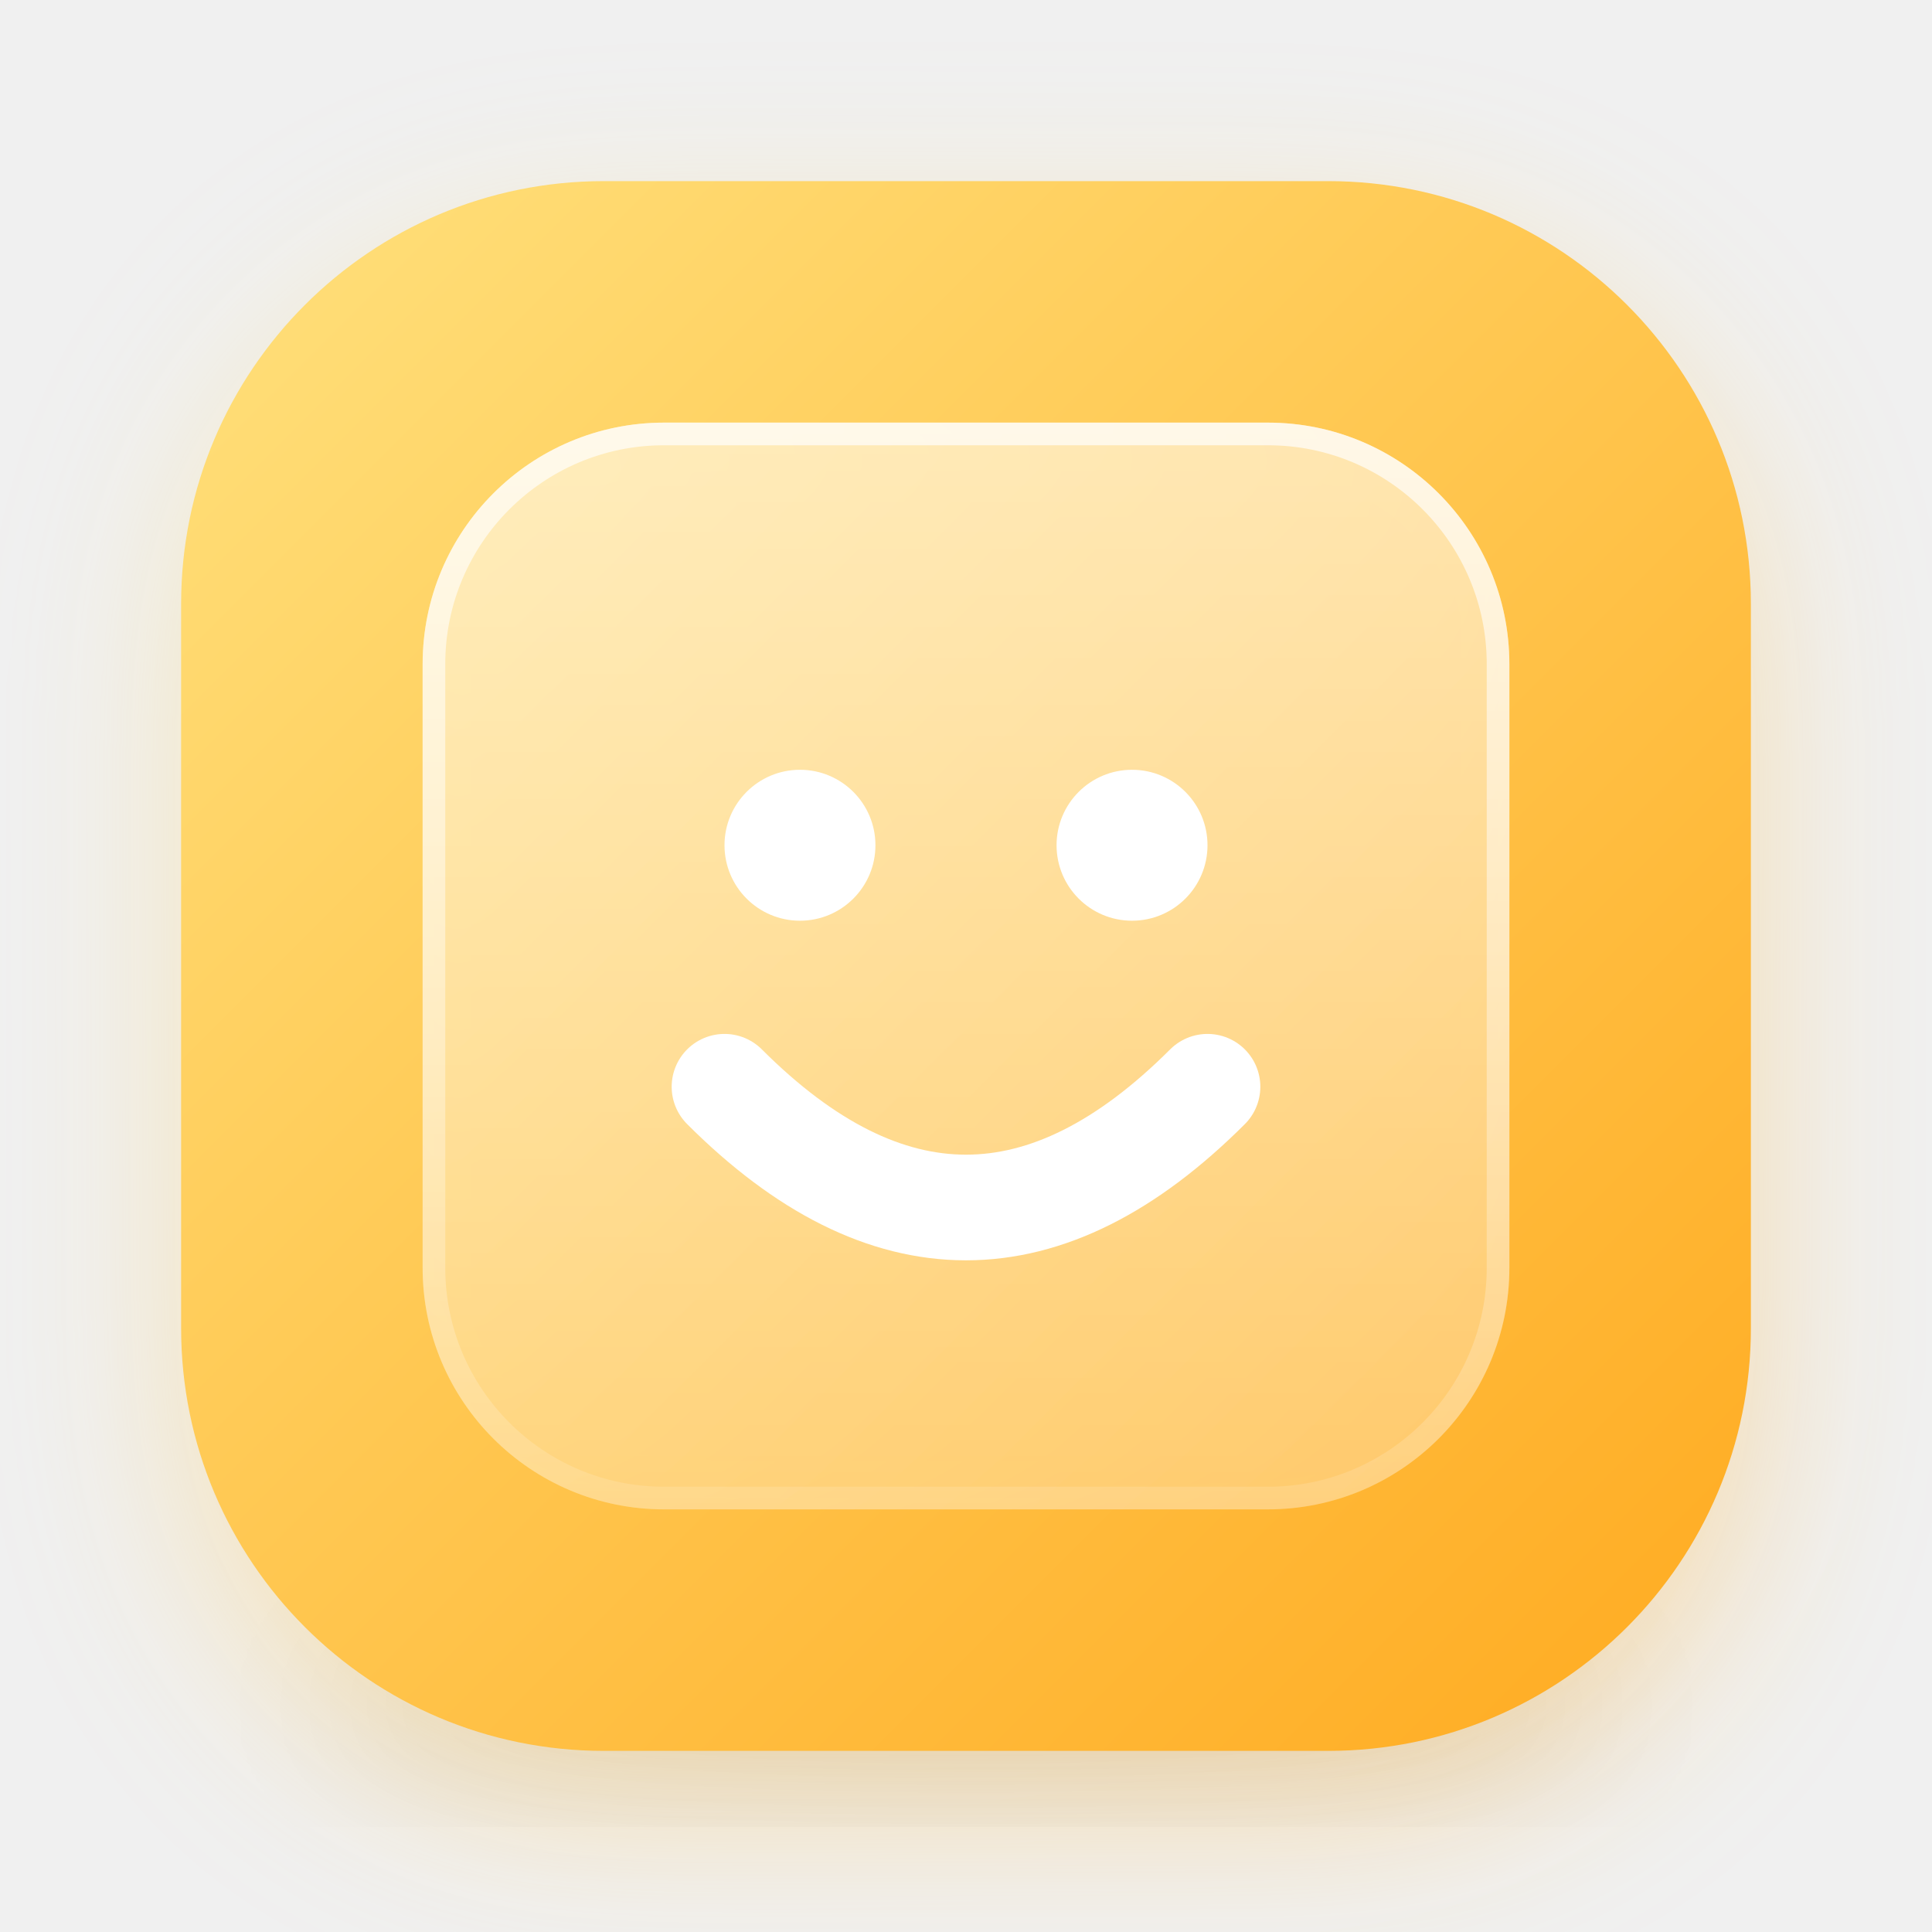
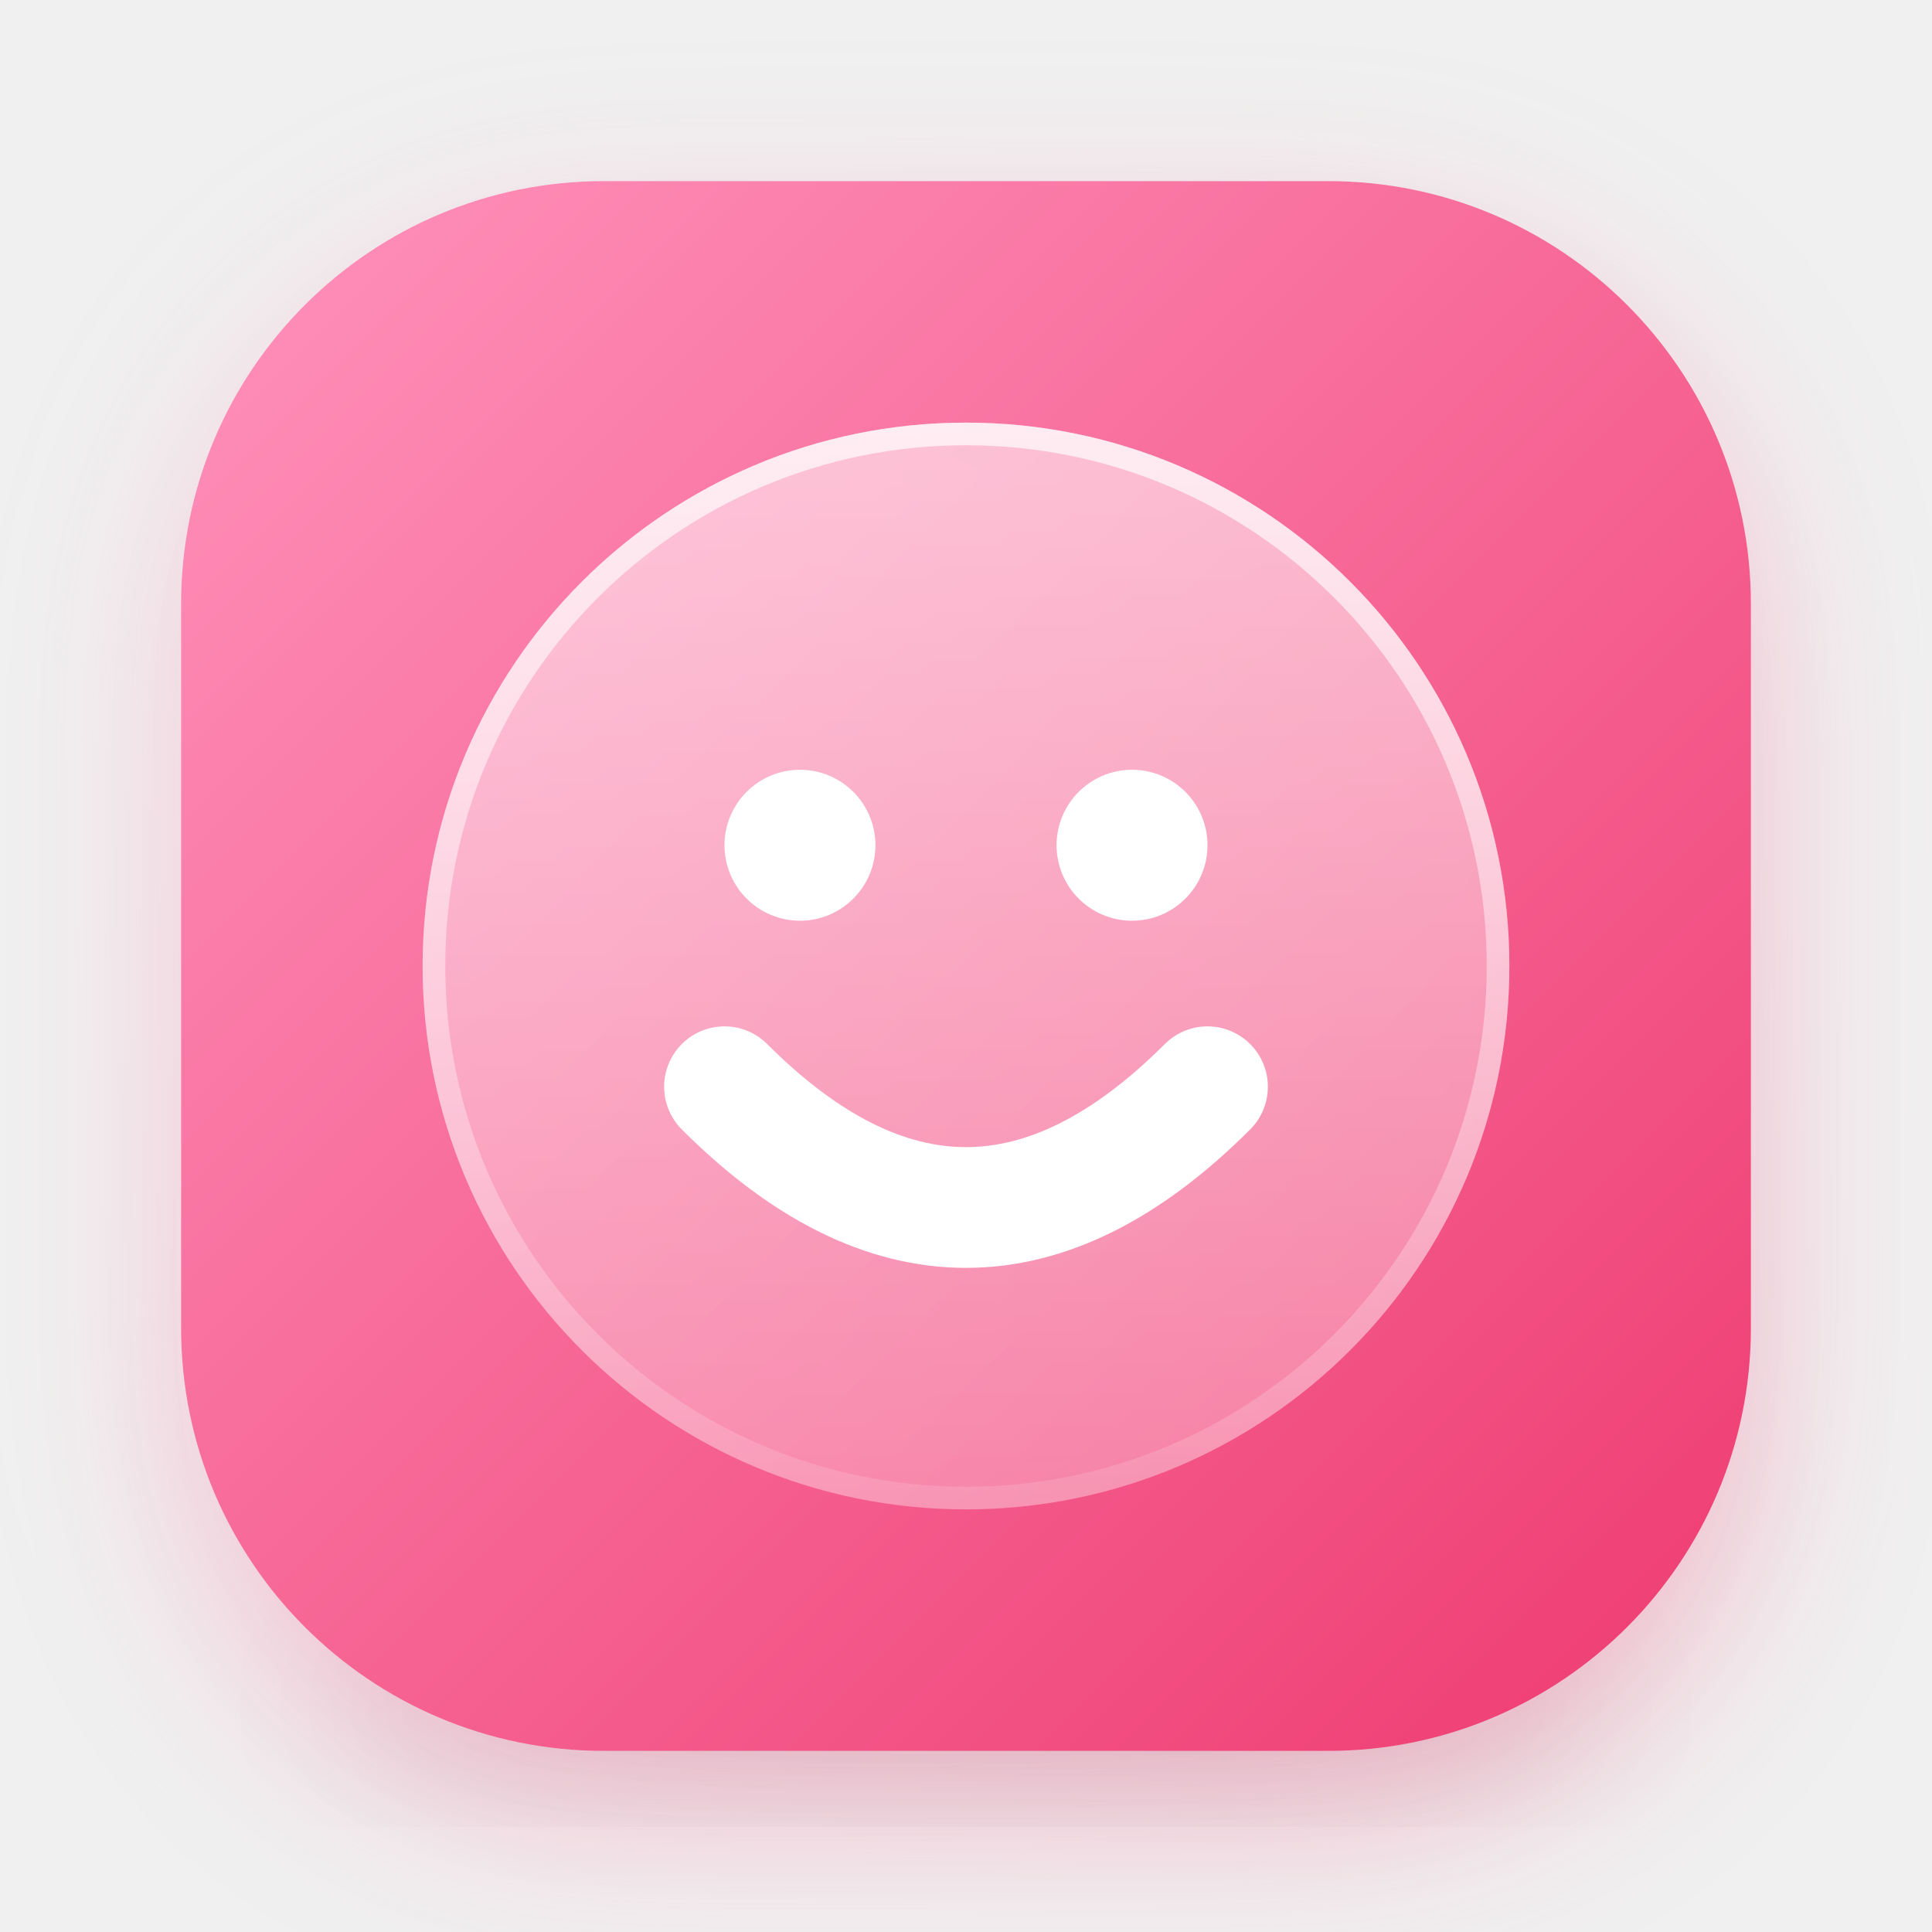
<svg xmlns="http://www.w3.org/2000/svg" xmlns:xlink="http://www.w3.org/1999/xlink" width="128" height="128" viewBox="0 0 128 128">
  <defs>
    <linearGradient id="tint" x1="0" y1="0" x2="1" y2="1">
-       <stop offset="0" stop-color="#FFE17D" />
-       <stop offset="1" stop-color="#FFAA1F" />
+       <stop offset="0" stop-color="#FF93BC" />
+       <stop offset="1" stop-color="#EE3A70" />
    </linearGradient>
    <linearGradient id="plate-fill" x1="0" y1="0" x2="0" y2="1">
      <stop offset="0" stop-color="#FFFFFF" stop-opacity=".55" />
      <stop offset="1" stop-color="#FFFFFF" stop-opacity=".28" />
    </linearGradient>
    <linearGradient id="rim-stroke" x1="0" y1="0" x2="0" y2="1">
      <stop offset="0" stop-color="#FFFFFF" stop-opacity=".70" />
      <stop offset="1" stop-color="#FFFFFF" stop-opacity=".12" />
    </linearGradient>
    <rect id="back-shape" x="12" y="12" width="104" height="104" rx="28" fill="url(#tint)" />
-     <path id="plate-shape" d="M44 28 h40 a16 16 0 0 1 16 16 v40 a16 16 0 0 1 -16 16 h-40 a16 16 0 0 1 -16 -16 v-40 a16 16 0 0 1 16 -16 z" />
+     <path id="plate-shape" d="M28 64a36 36 0 1 0 72 0a36 36 0 1 0 -72 0z" />
    <clipPath id="plate-clip">
      <use xlink:href="#plate-shape" />
    </clipPath>
    <filter id="blur-shadow" x="-50%" y="-50%" width="200%" height="200%">
      <feGaussianBlur stdDeviation="5" />
    </filter>
    <filter id="blur-glow" x="-50%" y="-50%" width="200%" height="200%">
      <feGaussianBlur stdDeviation="6" />
    </filter>
    <filter id="blur-frost" x="-50%" y="-50%" width="200%" height="200%">
      <feGaussianBlur stdDeviation="8" />
    </filter>
  </defs>
  <ellipse id="shadow" cx="64" cy="113" rx="42" ry="4" fill="#000000" opacity=".12" filter="url(#blur-shadow)" />
  <use id="glow" xlink:href="#back-shape" transform="translate(0 4)" opacity=".35" filter="url(#blur-glow)" />
  <use id="back" xlink:href="#back-shape" />
  <g id="frost" clip-path="url(#plate-clip)">
    <use xlink:href="#back-shape" filter="url(#blur-frost)" />
  </g>
  <use id="plate" xlink:href="#plate-shape" fill="url(#plate-fill)" />
  <g id="rim" clip-path="url(#plate-clip)">
    <use xlink:href="#plate-shape" fill="none" stroke="url(#rim-stroke)" stroke-width="3" />
  </g>
  <g id="glyph">
    <circle cx="53" cy="56" r="5" fill="#FFFFFF" />
    <circle cx="75" cy="56" r="5" fill="#FFFFFF" />
-     <path d="M48 72 Q64 88 80 72" fill="none" stroke="#FFFFFF" stroke-width="7" stroke-linecap="round" stroke-linejoin="round" />
+     <path d="M48 72 Q64 88 80 72" fill="none" stroke="#FFFFFF" stroke-width="8" stroke-linecap="round" stroke-linejoin="round" />
  </g>
</svg>
